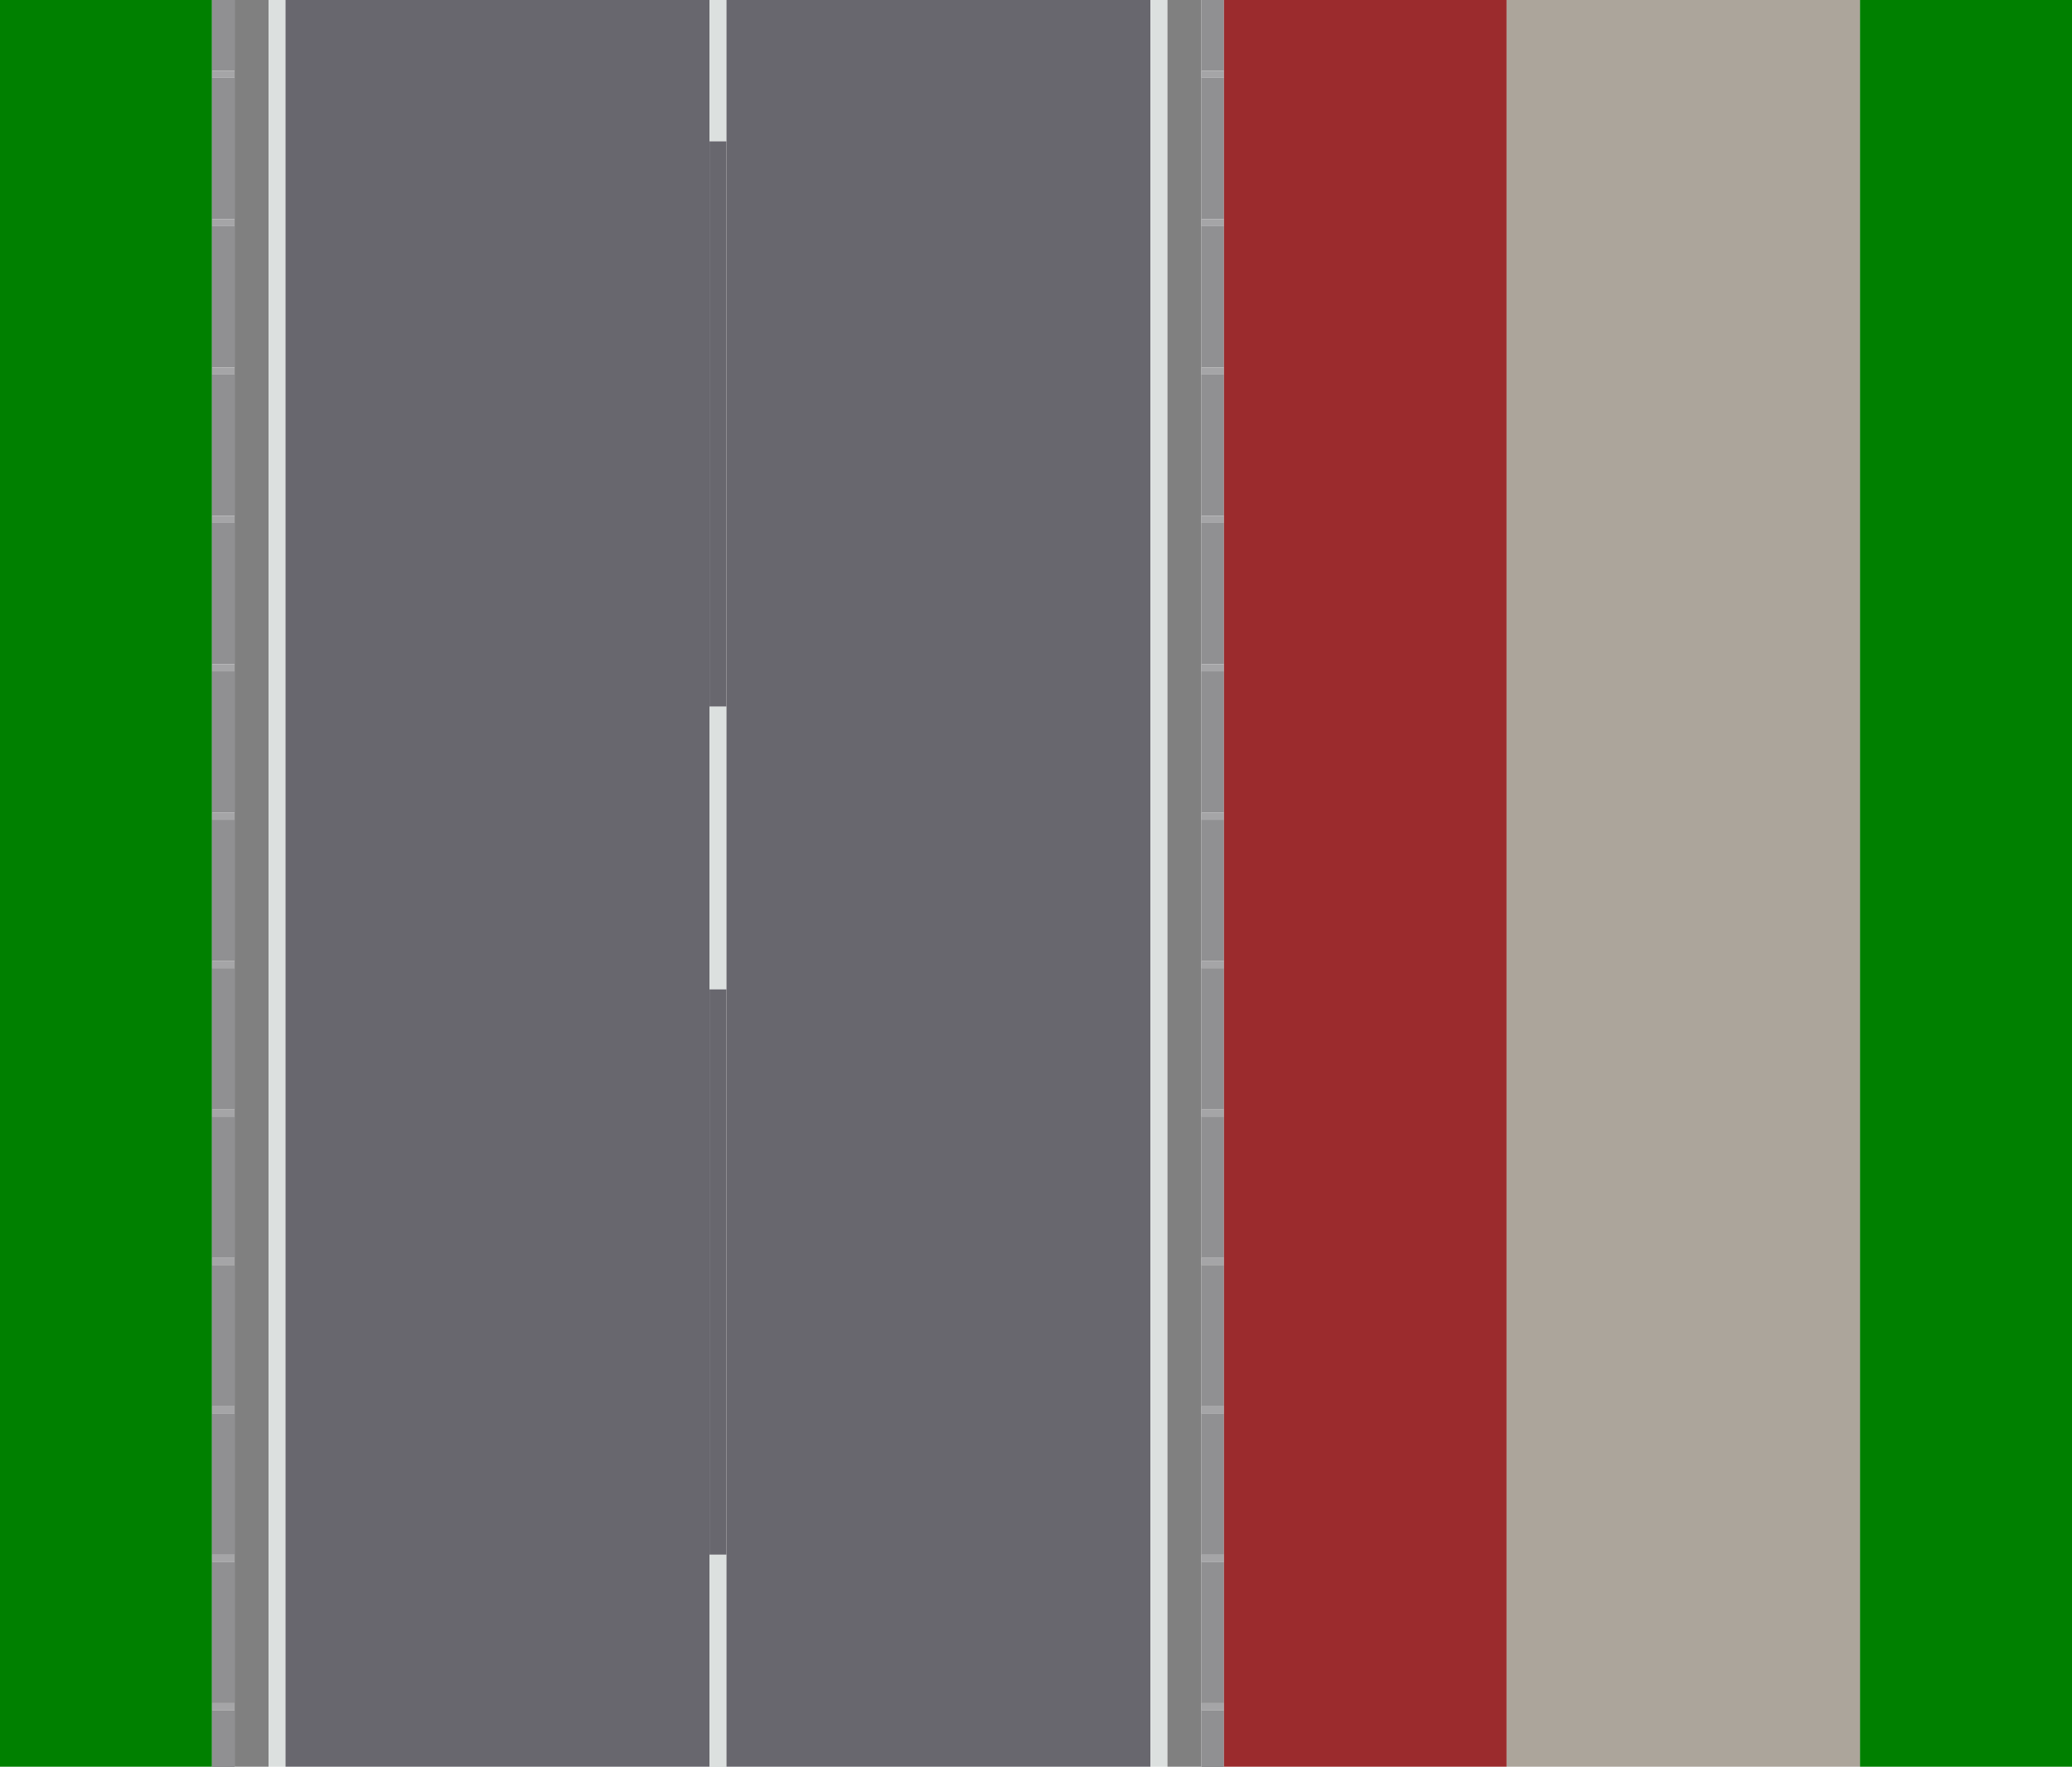
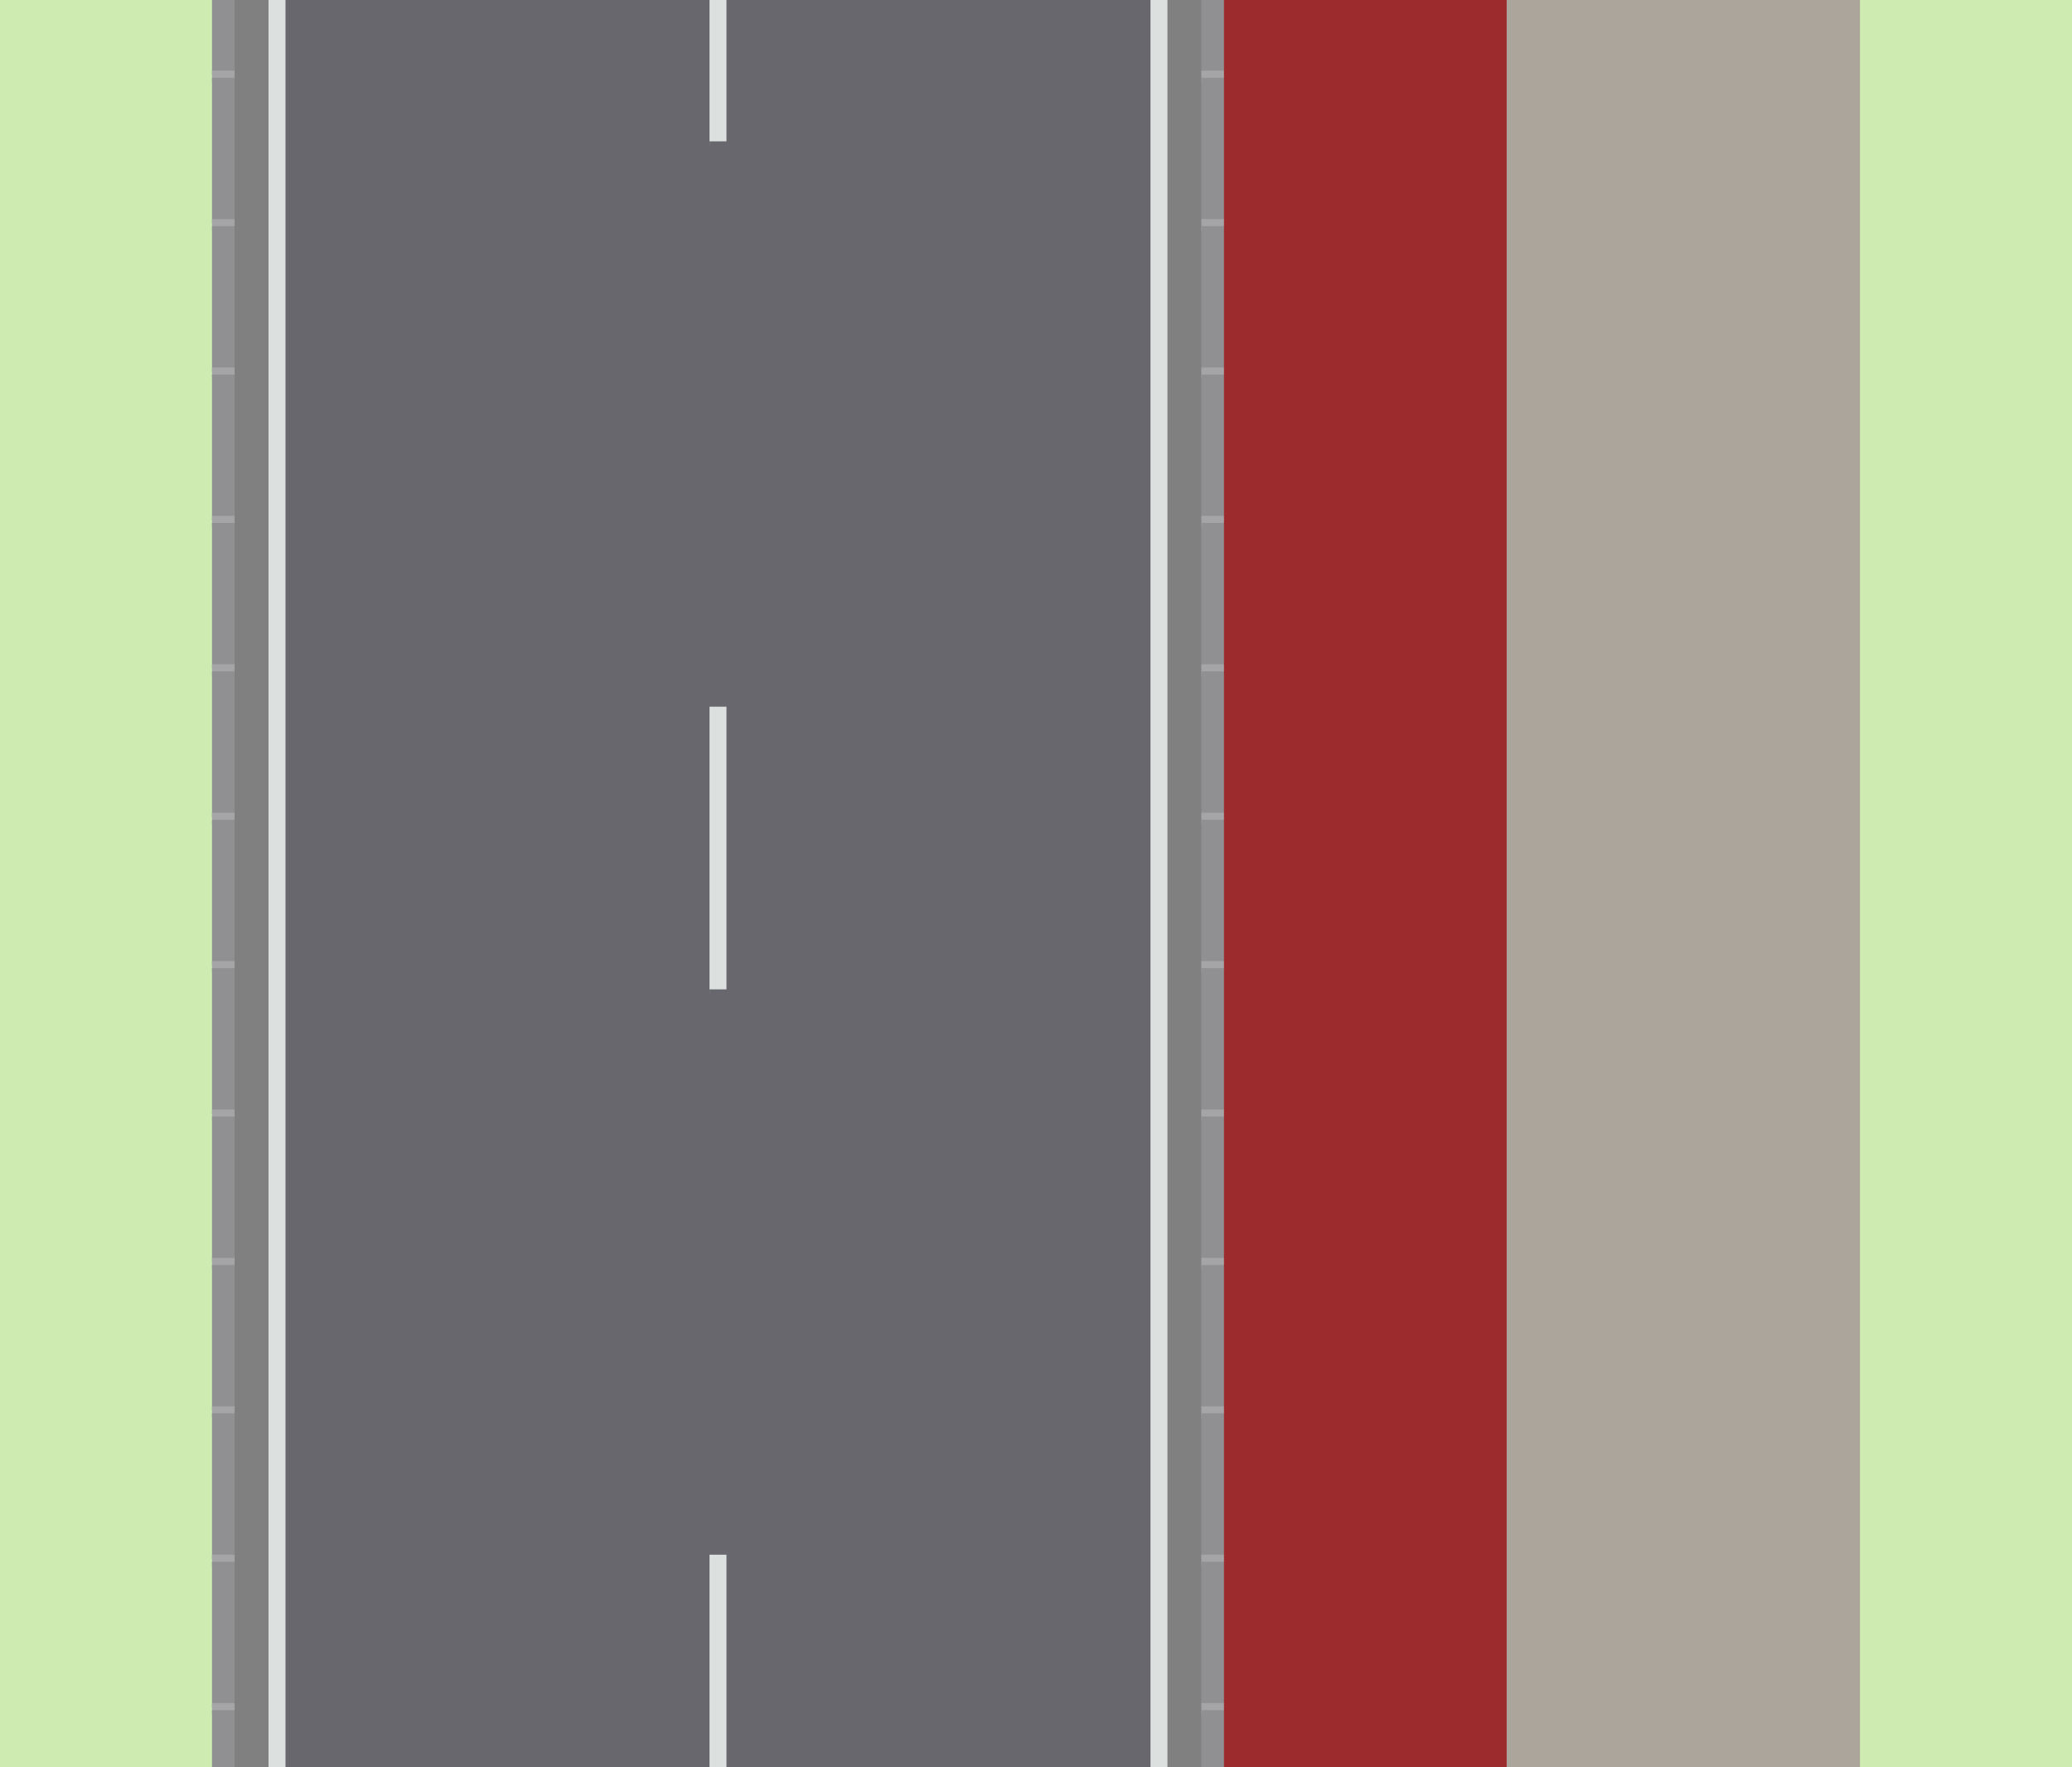
<svg xmlns="http://www.w3.org/2000/svg" baseProfile="full" height="1250" version="1.1" width="1466">
  <defs />
-   <rect fill="green" height="1250" width="150" x="0" y="0" />
-   <rect fill="#909092" height="50.0" width="16" x="150" y="0" />
-   <rect fill="#a5a5a7" height="5" width="16" x="150" y="50.0" />
-   <rect fill="#909092" height="100" width="16" x="150" y="55.0" />
-   <rect fill="#a5a5a7" height="5" width="16" x="150" y="155.0" />
-   <rect fill="#909092" height="100" width="16" x="150" y="160.0" />
-   <rect fill="#a5a5a7" height="5" width="16" x="150" y="260.0" />
-   <rect fill="#909092" height="100" width="16" x="150" y="265.0" />
-   <rect fill="#a5a5a7" height="5" width="16" x="150" y="365.0" />
-   <rect fill="#909092" height="100" width="16" x="150" y="370.0" />
-   <rect fill="#a5a5a7" height="5" width="16" x="150" y="470.0" />
-   <rect fill="#909092" height="100" width="16" x="150" y="475.0" />
-   <rect fill="#a5a5a7" height="5" width="16" x="150" y="575.0" />
-   <rect fill="#909092" height="100" width="16" x="150" y="580.0" />
-   <rect fill="#a5a5a7" height="5" width="16" x="150" y="680.0" />
-   <rect fill="#909092" height="100" width="16" x="150" y="685.0" />
-   <rect fill="#a5a5a7" height="5" width="16" x="150" y="785.0" />
-   <rect fill="#909092" height="100" width="16" x="150" y="790.0" />
-   <rect fill="#a5a5a7" height="5" width="16" x="150" y="890.0" />
-   <rect fill="#909092" height="100" width="16" x="150" y="895.0" />
-   <rect fill="#a5a5a7" height="5" width="16" x="150" y="995.0" />
-   <rect fill="#909092" height="100" width="16" x="150" y="1000.0" />
-   <rect fill="#a5a5a7" height="5" width="16" x="150" y="1100.0" />
-   <rect fill="#909092" height="100" width="16" x="150" y="1105.0" />
-   <rect fill="#a5a5a7" height="5" width="16" x="150" y="1205.0" />
-   <rect fill="#909092" height="100" width="16" x="150" y="1210.0" />
-   <rect fill="gray" height="1250" width="24" x="166" y="0" />
-   <rect fill="#dce0df" height="1250" width="12" x="190" y="0" />
-   <rect fill="#68676e" height="1250" width="300" x="202" y="0" />
-   <rect fill="#dce0df" height="100.0" width="12" x="502" y="0" />
-   <rect fill="#68676e" height="400" width="12" x="502" y="100.0" />
-   <rect fill="#dce0df" height="200" width="12" x="502" y="500.0" />
-   <rect fill="#68676e" height="400" width="12" x="502" y="700.0" />
-   <rect fill="#dce0df" height="200" width="12" x="502" y="1100.0" />
-   <rect fill="#68676e" height="1250" width="300" x="514" y="0" />
-   <rect fill="#dce0df" height="1250" width="12" x="814" y="0" />
-   <rect fill="gray" height="1250" width="24" x="826" y="0" />
-   <rect fill="#909092" height="50.0" width="16" x="850" y="0" />
-   <rect fill="#a5a5a7" height="5" width="16" x="850" y="50.0" />
-   <rect fill="#909092" height="100" width="16" x="850" y="55.0" />
-   <rect fill="#a5a5a7" height="5" width="16" x="850" y="155.0" />
-   <rect fill="#909092" height="100" width="16" x="850" y="160.0" />
-   <rect fill="#a5a5a7" height="5" width="16" x="850" y="260.0" />
-   <rect fill="#909092" height="100" width="16" x="850" y="265.0" />
-   <rect fill="#a5a5a7" height="5" width="16" x="850" y="365.0" />
-   <rect fill="#909092" height="100" width="16" x="850" y="370.0" />
-   <rect fill="#a5a5a7" height="5" width="16" x="850" y="470.0" />
-   <rect fill="#909092" height="100" width="16" x="850" y="475.0" />
-   <rect fill="#a5a5a7" height="5" width="16" x="850" y="575.0" />
-   <rect fill="#909092" height="100" width="16" x="850" y="580.0" />
-   <rect fill="#a5a5a7" height="5" width="16" x="850" y="680.0" />
-   <rect fill="#909092" height="100" width="16" x="850" y="685.0" />
-   <rect fill="#a5a5a7" height="5" width="16" x="850" y="785.0" />
-   <rect fill="#909092" height="100" width="16" x="850" y="790.0" />
-   <rect fill="#a5a5a7" height="5" width="16" x="850" y="890.0" />
-   <rect fill="#909092" height="100" width="16" x="850" y="895.0" />
-   <rect fill="#a5a5a7" height="5" width="16" x="850" y="995.0" />
-   <rect fill="#909092" height="100" width="16" x="850" y="1000.0" />
-   <rect fill="#a5a5a7" height="5" width="16" x="850" y="1100.0" />
-   <rect fill="#909092" height="100" width="16" x="850" y="1105.0" />
-   <rect fill="#a5a5a7" height="5" width="16" x="850" y="1205.0" />
-   <rect fill="#909092" height="100" width="16" x="850" y="1210.0" />
-   <rect fill="#9b2b2d" height="1250" width="200" x="866" y="0" />
-   <rect fill="#aca59b" height="1250" width="250" x="1066" y="0" />
-   <rect fill="green" height="1250" width="150" x="1316" y="0" />
+   <rect fill="#ceecb2" height="1253.14" width="153.14" x="0" y="0" />
+   <rect fill="#909092" height="53.14" width="19.14" x="150" y="0" />
+   <rect fill="#a5a5a7" height="8.14" width="19.14" x="150" y="50.0" />
+   <rect fill="#909092" height="103.14" width="19.14" x="150" y="55.0" />
+   <rect fill="#a5a5a7" height="8.14" width="19.14" x="150" y="155.0" />
+   <rect fill="#909092" height="103.14" width="19.14" x="150" y="160.0" />
+   <rect fill="#a5a5a7" height="8.14" width="19.14" x="150" y="260.0" />
+   <rect fill="#909092" height="103.14" width="19.14" x="150" y="265.0" />
+   <rect fill="#a5a5a7" height="8.14" width="19.14" x="150" y="365.0" />
+   <rect fill="#909092" height="103.14" width="19.14" x="150" y="370.0" />
+   <rect fill="#a5a5a7" height="8.14" width="19.14" x="150" y="470.0" />
+   <rect fill="#909092" height="103.14" width="19.14" x="150" y="475.0" />
+   <rect fill="#a5a5a7" height="8.14" width="19.14" x="150" y="575.0" />
+   <rect fill="#909092" height="103.14" width="19.14" x="150" y="580.0" />
+   <rect fill="#a5a5a7" height="8.14" width="19.14" x="150" y="680.0" />
+   <rect fill="#909092" height="103.14" width="19.14" x="150" y="685.0" />
+   <rect fill="#a5a5a7" height="8.14" width="19.14" x="150" y="785.0" />
+   <rect fill="#909092" height="103.14" width="19.14" x="150" y="790.0" />
+   <rect fill="#a5a5a7" height="8.14" width="19.14" x="150" y="890.0" />
+   <rect fill="#909092" height="103.14" width="19.14" x="150" y="895.0" />
+   <rect fill="#a5a5a7" height="8.14" width="19.14" x="150" y="995.0" />
+   <rect fill="#909092" height="103.14" width="19.14" x="150" y="1000.0" />
+   <rect fill="#a5a5a7" height="8.14" width="19.14" x="150" y="1100.0" />
+   <rect fill="#909092" height="103.14" width="19.14" x="150" y="1105.0" />
+   <rect fill="#a5a5a7" height="8.14" width="19.14" x="150" y="1205.0" />
+   <rect fill="#909092" height="103.14" width="19.14" x="150" y="1210.0" />
+   <rect fill="gray" height="1253.14" width="27.14" x="166" y="0" />
+   <rect fill="#dce0df" height="1253.14" width="15.14" x="190" y="0" />
+   <rect fill="#68676e" height="1253.14" width="303.14" x="202" y="0" />
+   <rect fill="#dce0df" height="103.14" width="15.14" x="502" y="0" />
+   <rect fill="#68676e" height="403.14" width="15.14" x="502" y="100.0" />
+   <rect fill="#dce0df" height="203.14" width="15.14" x="502" y="500.0" />
+   <rect fill="#68676e" height="403.14" width="15.14" x="502" y="700.0" />
+   <rect fill="#dce0df" height="203.14" width="15.14" x="502" y="1100.0" />
+   <rect fill="#68676e" height="1253.14" width="303.14" x="514" y="0" />
+   <rect fill="#dce0df" height="1253.14" width="15.14" x="814" y="0" />
+   <rect fill="gray" height="1253.14" width="27.14" x="826" y="0" />
+   <rect fill="#909092" height="53.14" width="19.14" x="850" y="0" />
+   <rect fill="#a5a5a7" height="8.14" width="19.14" x="850" y="50.0" />
+   <rect fill="#909092" height="103.14" width="19.14" x="850" y="55.0" />
+   <rect fill="#a5a5a7" height="8.14" width="19.14" x="850" y="155.0" />
+   <rect fill="#909092" height="103.14" width="19.14" x="850" y="160.0" />
+   <rect fill="#a5a5a7" height="8.14" width="19.14" x="850" y="260.0" />
+   <rect fill="#909092" height="103.14" width="19.14" x="850" y="265.0" />
+   <rect fill="#a5a5a7" height="8.14" width="19.14" x="850" y="365.0" />
+   <rect fill="#909092" height="103.14" width="19.14" x="850" y="370.0" />
+   <rect fill="#a5a5a7" height="8.14" width="19.14" x="850" y="470.0" />
+   <rect fill="#909092" height="103.14" width="19.14" x="850" y="475.0" />
+   <rect fill="#a5a5a7" height="8.14" width="19.14" x="850" y="575.0" />
+   <rect fill="#909092" height="103.14" width="19.14" x="850" y="580.0" />
+   <rect fill="#a5a5a7" height="8.14" width="19.14" x="850" y="680.0" />
+   <rect fill="#909092" height="103.14" width="19.14" x="850" y="685.0" />
+   <rect fill="#a5a5a7" height="8.14" width="19.14" x="850" y="785.0" />
+   <rect fill="#909092" height="103.14" width="19.14" x="850" y="790.0" />
+   <rect fill="#a5a5a7" height="8.14" width="19.14" x="850" y="890.0" />
+   <rect fill="#909092" height="103.14" width="19.14" x="850" y="895.0" />
+   <rect fill="#a5a5a7" height="8.14" width="19.14" x="850" y="995.0" />
+   <rect fill="#909092" height="103.14" width="19.14" x="850" y="1000.0" />
+   <rect fill="#a5a5a7" height="8.14" width="19.14" x="850" y="1100.0" />
+   <rect fill="#909092" height="103.14" width="19.14" x="850" y="1105.0" />
+   <rect fill="#a5a5a7" height="8.14" width="19.14" x="850" y="1205.0" />
+   <rect fill="#909092" height="103.14" width="19.14" x="850" y="1210.0" />
+   <rect fill="#9b2b2d" height="1253.14" width="203.14" x="866" y="0" />
+   <rect fill="#aca59b" height="1253.14" width="253.14" x="1066" y="0" />
+   <rect fill="#ceecb2" height="1253.14" width="153.14" x="1316" y="0" />
</svg>
